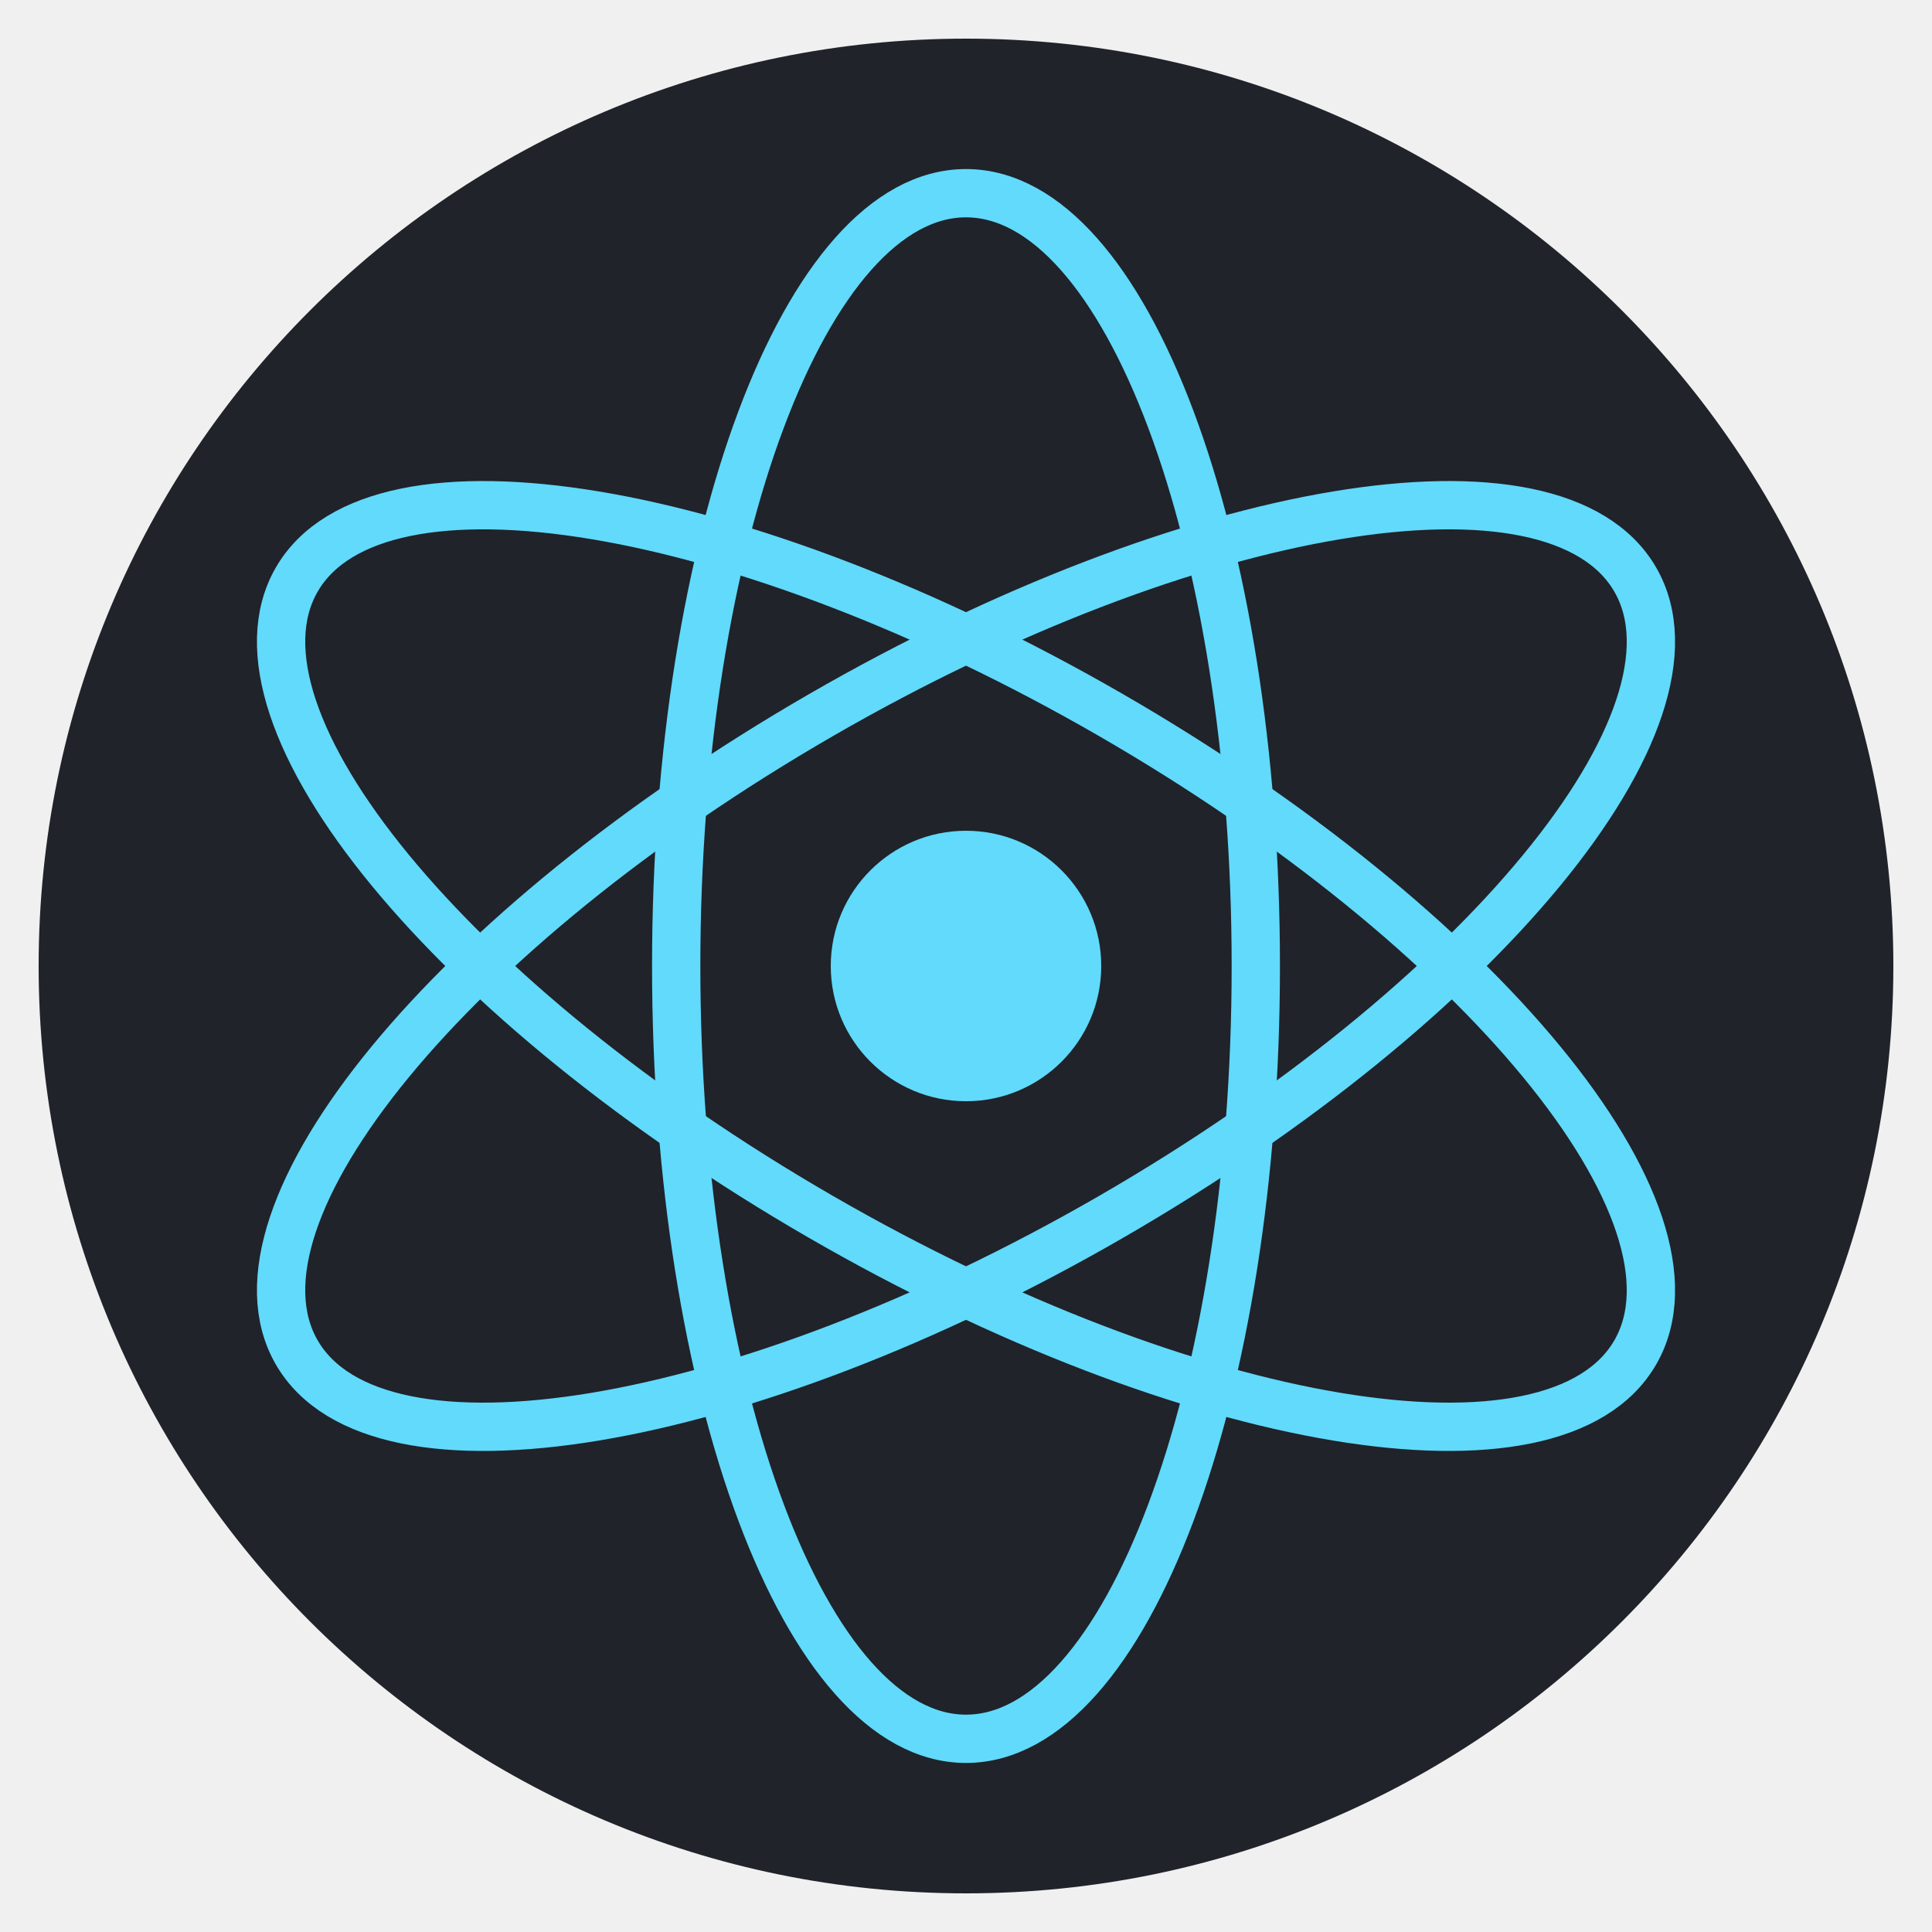
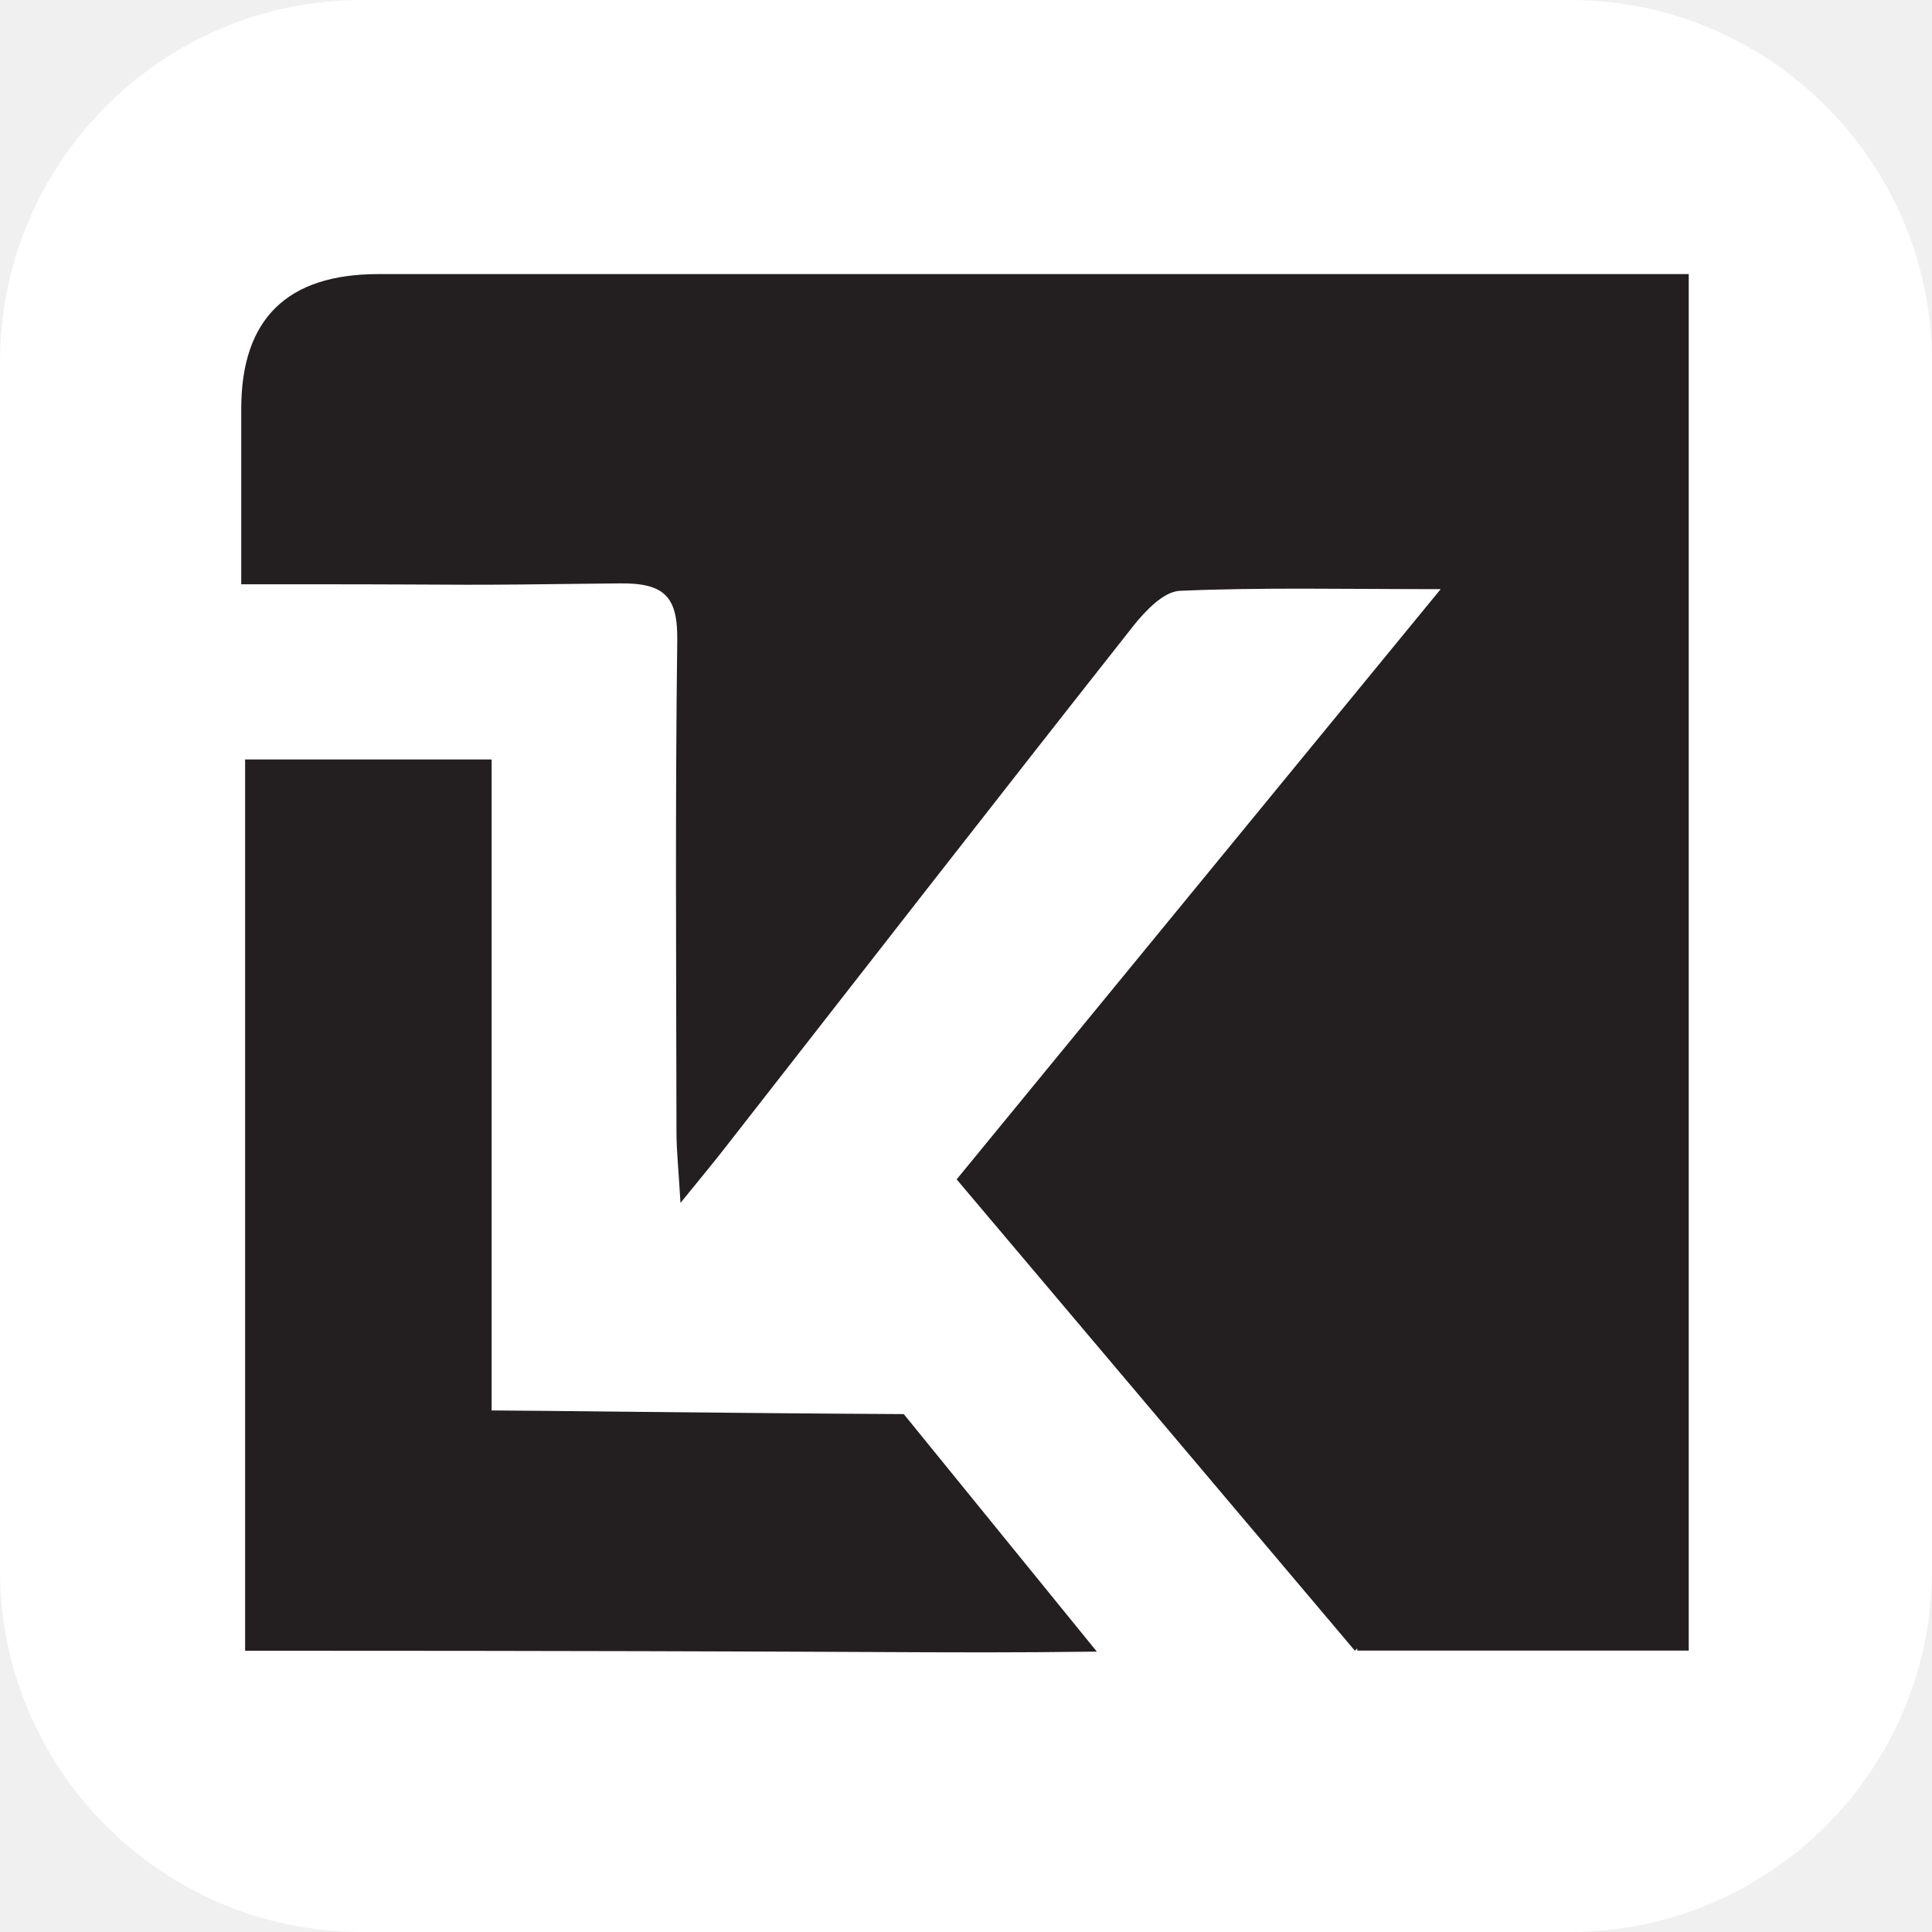
- <svg xmlns="http://www.w3.org/2000/svg" viewBox="0 0 100 100">
-   <circle cx="50" cy="50" r="48" fill="#20232a" />
-   <ellipse cx="50" cy="50" rx="40" ry="15" fill="none" stroke="#61dafb" stroke-width="2.5" transform="rotate(30, 50, 50)" />
-   <ellipse cx="50" cy="50" rx="40" ry="15" fill="none" stroke="#61dafb" stroke-width="2.5" transform="rotate(90, 50, 50)" />
-   <ellipse cx="50" cy="50" rx="40" ry="15" fill="none" stroke="#61dafb" stroke-width="2.5" transform="rotate(150, 50, 50)" />
-   <circle cx="50" cy="50" r="7" fill="#61dafb" />
+ <svg xmlns="http://www.w3.org/2000/svg" viewBox="0 0 160 160">
+   <rect width="160" height="160" rx="30" fill="#ffffff" />
+   <g transform="translate(7.3, 22.7) scale(0.92)" fill="#231f20">
+     <path d="m36.32,102.29v-58.6H14.13v80.23c61.53,0,60.72.27,76.67.08l-17.38-21.38c-16.32-.09-34.25-.33-37.1-.33Z" />
+     <path d="m137.23,0H26.1q-12.31.01-12.32,12.12v15.8h6.21c16.95.01,10.95.13,27.87-.08,4.04-.04,5.23,1.2,5.17,5.18-.19,14.73-.09,29.47-.07,44.21,0,1.69.19,3.38.36,6.38,2.01-2.48,3.08-3.76,4.11-5.09,12.19-15.61,24.35-31.25,36.63-46.82,1.08-1.36,2.73-3.11,4.19-3.19,7.37-.32,14.74-.15,23.5-.15-15.06,18.37-29.26,35.68-43.57,53.13,3.41,4.03,6.73,7.96,10.08,11.93,3.83,4.54,7.68,9.1,11.49,13.6,4.75,5.63,9.49,11.24,14.27,16.89.09-.07.14-.12.22-.2v.2h29.84V0h-6.87Z" />
+   </g>
</svg>
